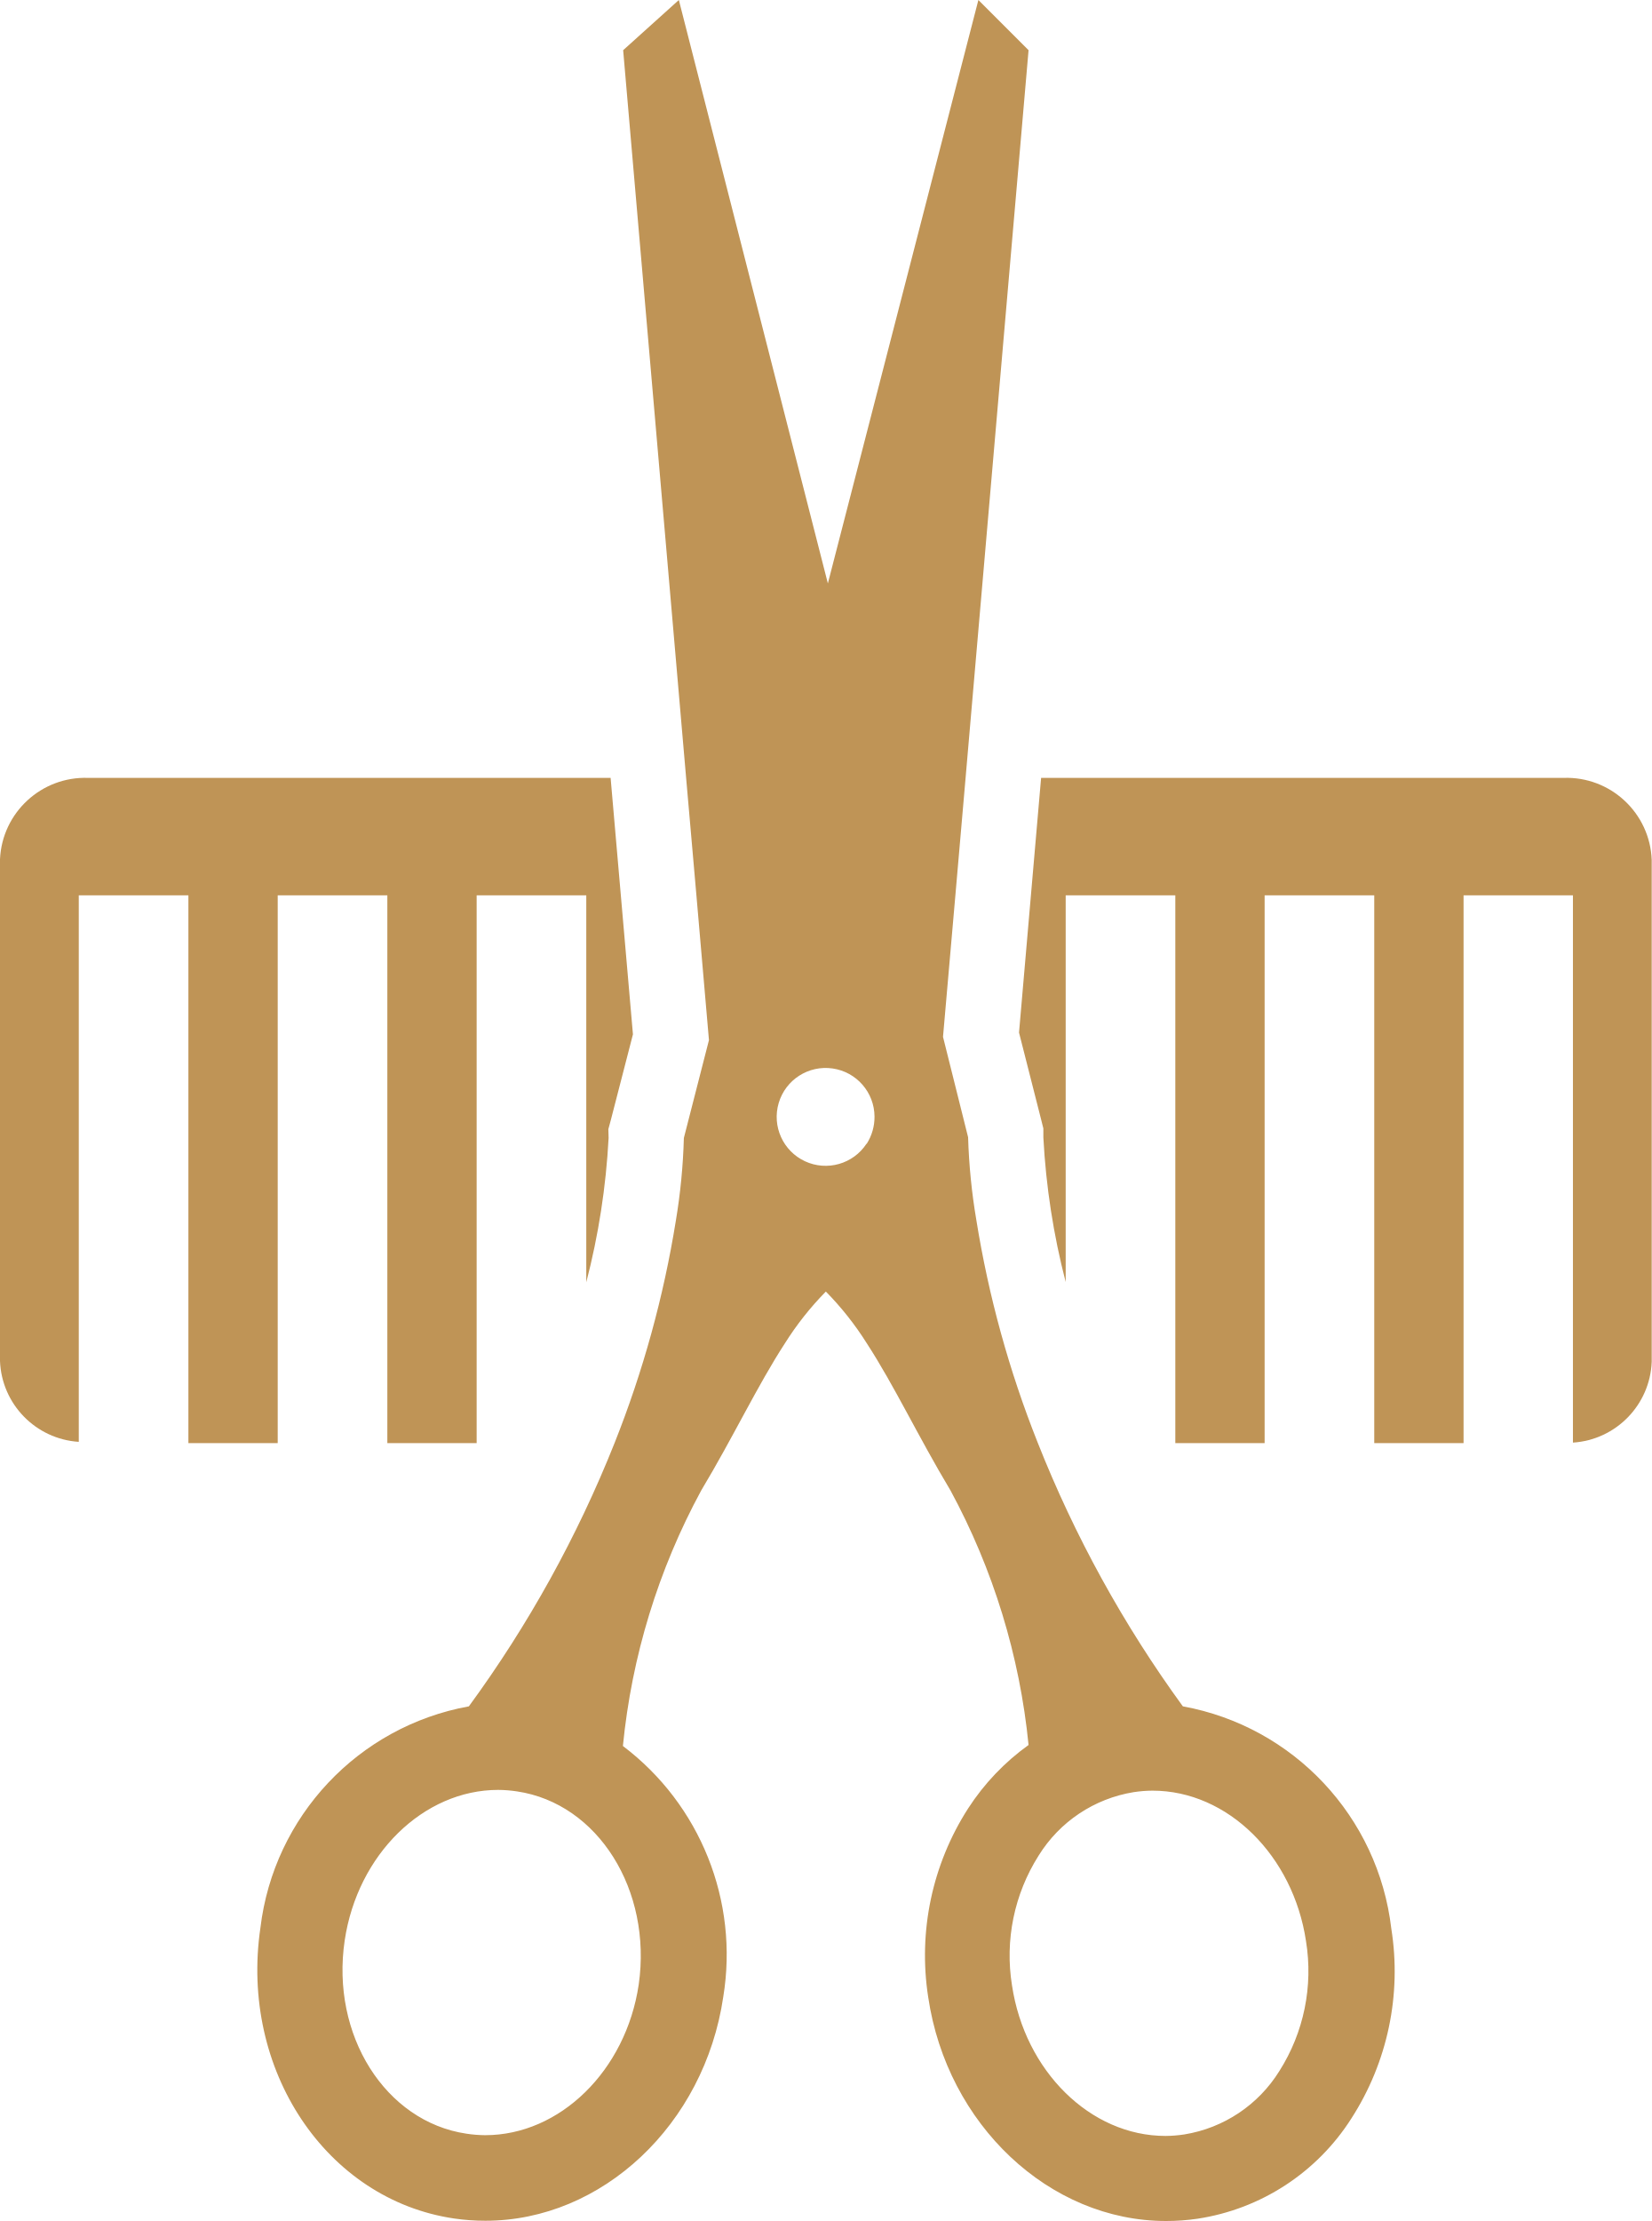
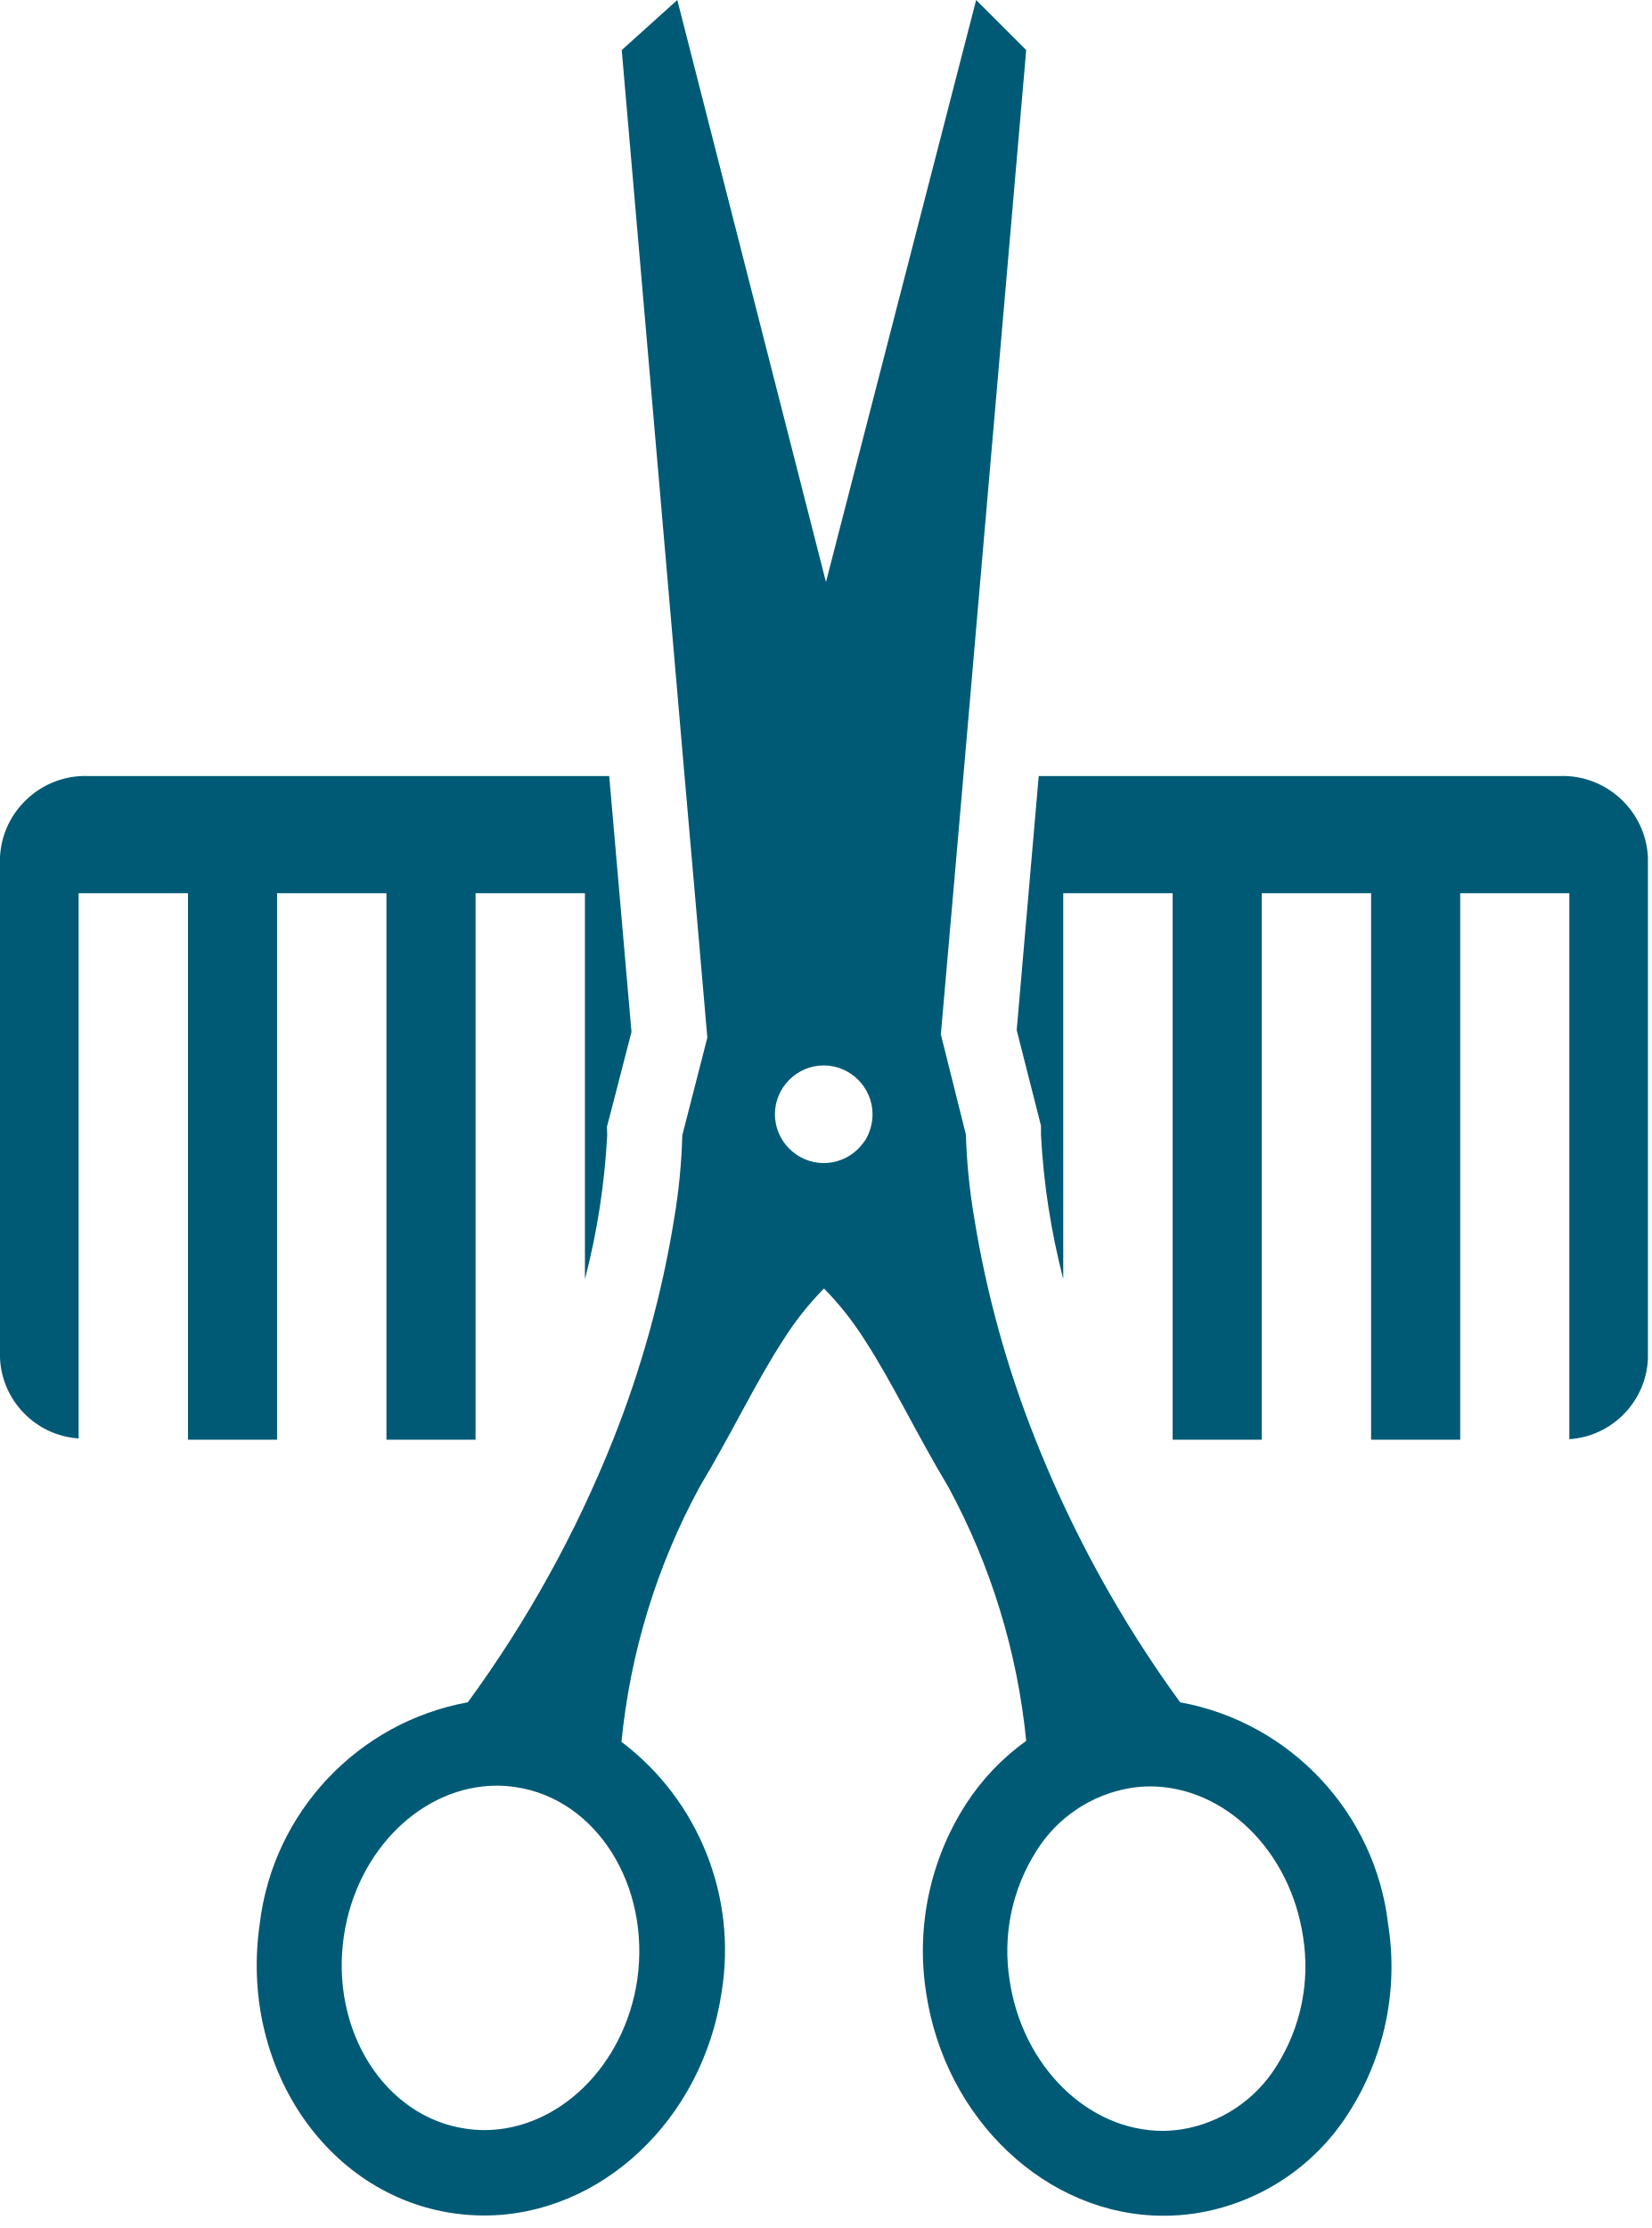
- <svg xmlns="http://www.w3.org/2000/svg" viewBox="0 0 65.84 88.51">
-   <defs>
-     <style>.cls-1{fill:#193340;}</style>
-   </defs>
-   <g id="Layer_2" data-name="Layer 2">
-     <g id="_1" data-name=" 1">
-       <path style="fill: #bf9456" class="cls-1" d="M24.25,45l.1-.37.88-3.41L24.34,31H3.52A3.4,3.4,0,0,0,0,34.24v20a3.36,3.36,0,0,0,3.14,3.22V35.68H7.51V57.51h3.56V35.68h4.37V57.51H19V35.68h4.37V51.1a29,29,0,0,0,.89-5.75Z" />
-       <path style="fill: #bf9456" class="cls-1" d="M62.32,31H41.5l-.88,10.15.88,3.46.09.36v.36a29,29,0,0,0,.89,5.76V35.68h4.37V57.51h3.56V35.68h4.37V57.51h3.56V35.68H62.7V57.49a3.36,3.36,0,0,0,3.14-3.22v-20A3.4,3.4,0,0,0,62.32,31Z" />
-       <path style="fill: #bf9456" class="cls-1" d="M55.46,76.86A10.21,10.21,0,0,0,47.15,68a47.56,47.56,0,0,1-5.79-10.52,42,42,0,0,1-2.44-8.85,24,24,0,0,1-.33-3.31l-1-4,.5-5.72L38.49,31,41,2,39,0,33,23.25,27.06,0,24.84,2l2.51,29,.41,4.68.5,5.77-1,3.9a24,24,0,0,1-.32,3.3,42,42,0,0,1-2.44,8.85A47.57,47.57,0,0,1,18.69,68a10.21,10.21,0,0,0-8.31,8.83C9.55,82.48,13,87.66,18.1,88.41a8.57,8.57,0,0,0,1.25.09h0c4.65,0,8.73-3.83,9.48-8.92a10.42,10.42,0,0,0-4-10A26.86,26.86,0,0,1,27.95,59.4c1.29-2.15,2.24-4.18,3.34-5.87a12.22,12.22,0,0,1,1.63-2.06,12.22,12.22,0,0,1,1.63,2.06c1.1,1.69,2.05,3.72,3.34,5.87A26.85,26.85,0,0,1,41,69.54a9.37,9.37,0,0,0-2.41,2.53A10.83,10.83,0,0,0,37,79.59c.75,5.08,4.83,8.92,9.48,8.92a8.55,8.55,0,0,0,1.25-.09,8.84,8.84,0,0,0,6.14-4A10.82,10.82,0,0,0,55.46,76.86Zm-30,2.23c-.51,3.43-3.14,6-6.12,6a5.17,5.17,0,0,1-.75-.06c-3.23-.48-5.41-3.93-4.85-7.7.51-3.43,3.14-6,6.12-6a5.17,5.17,0,0,1,.75.06C23.84,71.87,26,75.33,25.46,79.09Zm9.08-33.51a1.95,1.95,0,1,1,.32-1.08A2,2,0,0,1,34.55,45.58ZM51,82.53a5.49,5.49,0,0,1-3.79,2.53,5.17,5.17,0,0,1-.75.06c-3,0-5.61-2.59-6.12-6a7.44,7.44,0,0,1,1.06-5.17,5.49,5.49,0,0,1,3.79-2.53,5.17,5.17,0,0,1,.75-.06c3,0,5.61,2.59,6.12,6A7.43,7.43,0,0,1,51,82.53Z" />
-     </g>
+ <svg xmlns="http://www.w3.org/2000/svg" width="100%" height="100%" viewBox="0 0 66 89" version="1.1" xml:space="preserve" style="fill-rule:evenodd;clip-rule:evenodd;stroke-linejoin:round;stroke-miterlimit:1.414;">
+   <g id="__1">
+     <path d="M24.25,45l0.1,-0.37l0.88,-3.41l-0.89,-10.22l-20.82,0c-1.851,-0.067 -3.434,1.39 -3.52,3.24l0,20c0.068,1.71 1.432,3.109 3.14,3.22l0,-21.78l4.37,0l0,21.83l3.56,0l0,-21.83l4.37,0l0,21.83l3.56,0l0,-21.83l4.37,0l0,15.42c0.489,-1.882 0.787,-3.808 0.89,-5.75l-0.01,-0.35Z" style="fill:#005a76;fill-rule:nonzero;" />
+     <path d="M62.32,31l-20.82,0l-0.88,10.15l0.88,3.46l0.09,0.36l0,0.36c0.102,1.945 0.401,3.875 0.89,5.76l0,-15.41l4.37,0l0,21.83l3.56,0l0,-21.83l4.37,0l0,21.83l3.56,0l0,-21.83l4.36,0l0,21.81c1.708,-0.111 3.072,-1.51 3.14,-3.22l0,-20c-0.07,-1.862 -1.658,-3.337 -3.52,-3.27l0,0Z" style="fill:#005a76;fill-rule:nonzero;" />
+     <path d="M55.46,76.86c-0.519,-4.447 -3.906,-8.057 -8.31,-8.86c-2.367,-3.248 -4.312,-6.783 -5.79,-10.52c-1.134,-2.852 -1.952,-5.82 -2.44,-8.85c-0.186,-1.094 -0.297,-2.2 -0.33,-3.31l-1,-4l0.5,-5.72l0.4,-4.6l2.51,-29l-2,-2l-6,23.25l-5.94,-23.25l-2.22,2l2.51,29l0.41,4.68l0.5,5.77l-1,3.9c-0.03,1.106 -0.137,2.209 -0.32,3.3c-0.488,3.03 -1.306,5.998 -2.44,8.85c-1.486,3.731 -3.438,7.259 -5.81,10.5c-4.395,0.8 -7.778,4.395 -8.31,8.83c-0.83,5.65 2.62,10.83 7.72,11.58c0.414,0.06 0.832,0.091 1.25,0.09c4.65,0 8.73,-3.83 9.48,-8.92c0.625,-3.812 -0.918,-7.671 -4,-10c0.35,-3.567 1.411,-7.029 3.12,-10.18c1.29,-2.15 2.24,-4.18 3.34,-5.87c0.468,-0.743 1.014,-1.434 1.63,-2.06c0.616,0.626 1.162,1.317 1.63,2.06c1.1,1.69 2.05,3.72 3.34,5.87c1.701,3.14 2.758,6.587 3.11,10.14c-0.955,0.685 -1.772,1.543 -2.41,2.53c-1.431,2.227 -1.997,4.904 -1.59,7.52c0.75,5.08 4.83,8.92 9.48,8.92c0.418,0.001 0.836,-0.029 1.25,-0.09c2.528,-0.382 4.769,-1.842 6.14,-4c1.442,-2.238 2.008,-4.931 1.59,-7.56l0,0Zm-30,2.23c-0.51,3.43 -3.14,6 -6.12,6c-0.251,-0.002 -0.502,-0.022 -0.75,-0.06c-3.23,-0.48 -5.41,-3.93 -4.85,-7.7c0.51,-3.43 3.14,-6 6.12,-6c0.251,0.002 0.502,0.022 0.75,0.06c3.23,0.48 5.39,3.94 4.85,7.7Zm9.08,-33.51c-0.36,0.548 -0.974,0.88 -1.63,0.88c-1.07,0 -1.95,-0.881 -1.95,-1.95c0,-1.07 0.88,-1.95 1.95,-1.95c1.066,0 1.945,0.874 1.95,1.94c0.002,0.382 -0.106,0.757 -0.31,1.08l-0.01,0Zm16.46,36.95c-0.837,1.352 -2.221,2.276 -3.79,2.53c-0.248,0.038 -0.499,0.058 -0.75,0.06c-3,0 -5.61,-2.59 -6.12,-6c-0.29,-1.794 0.087,-3.635 1.06,-5.17c0.837,-1.352 2.221,-2.276 3.79,-2.53c0.248,-0.038 0.499,-0.058 0.75,-0.06c3,0 5.61,2.59 6.12,6c0.291,1.794 -0.086,3.635 -1.06,5.17l0,0Z" style="fill:#005a76;fill-rule:nonzero;" />
  </g>
</svg>
